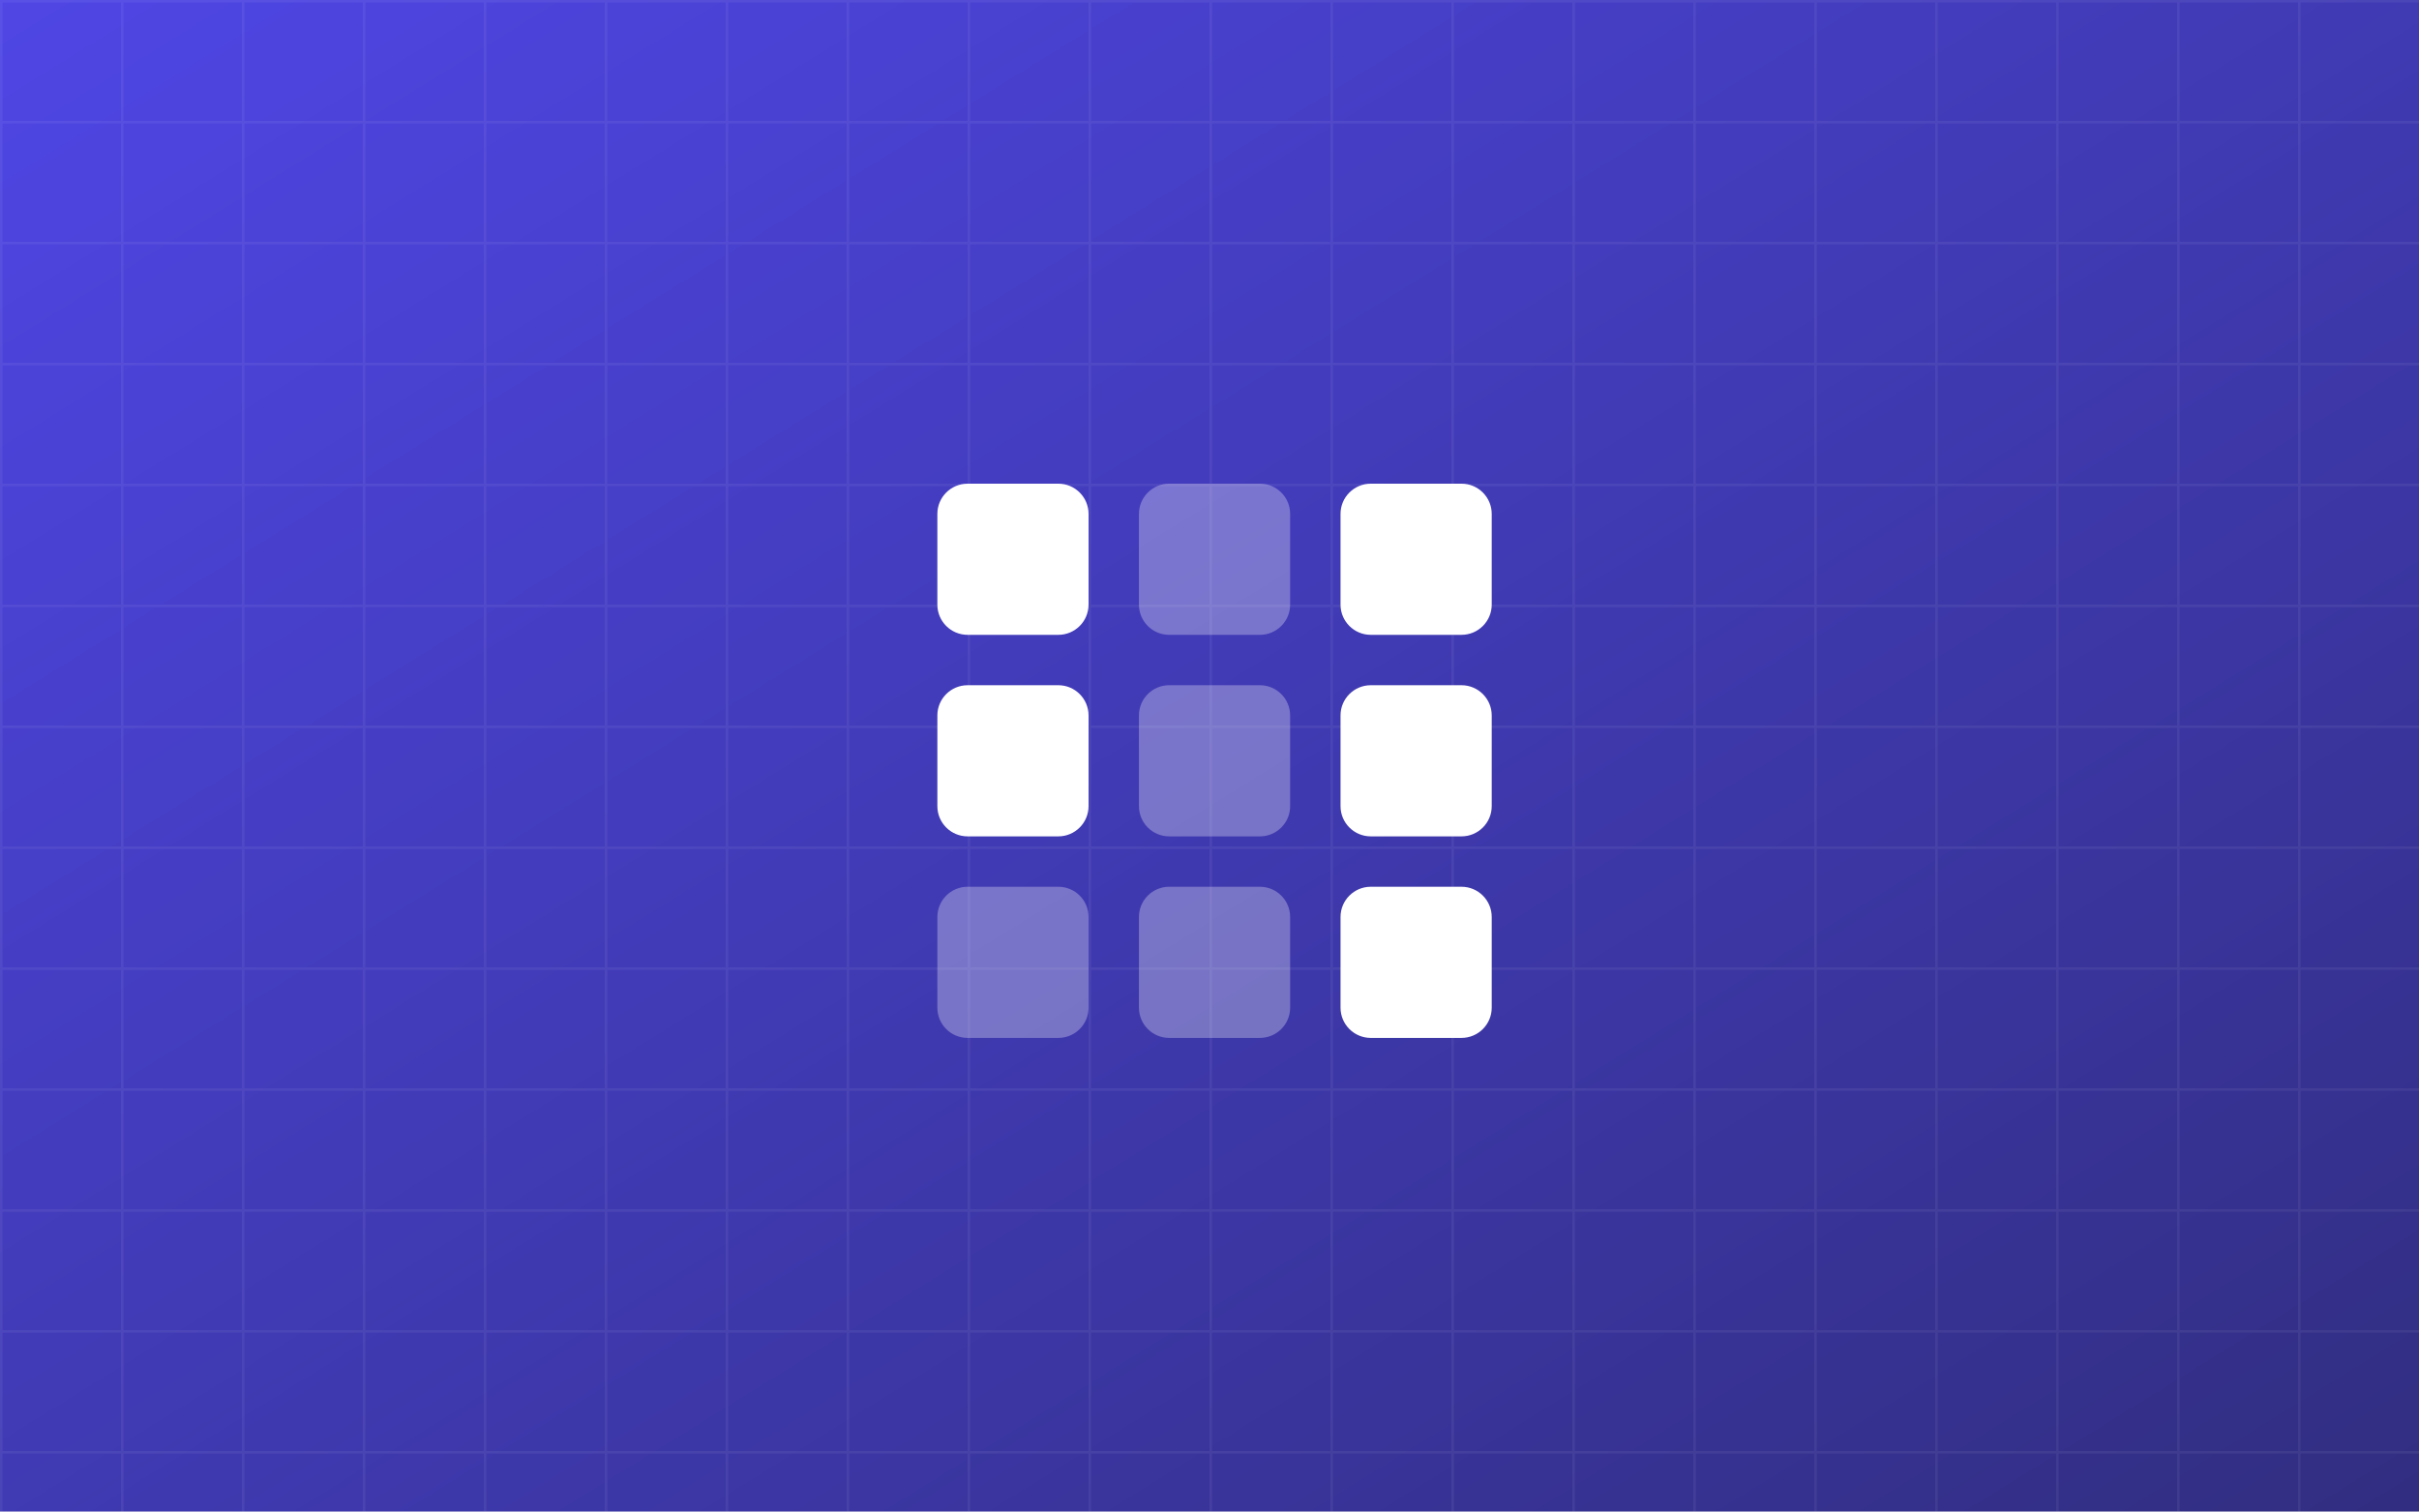
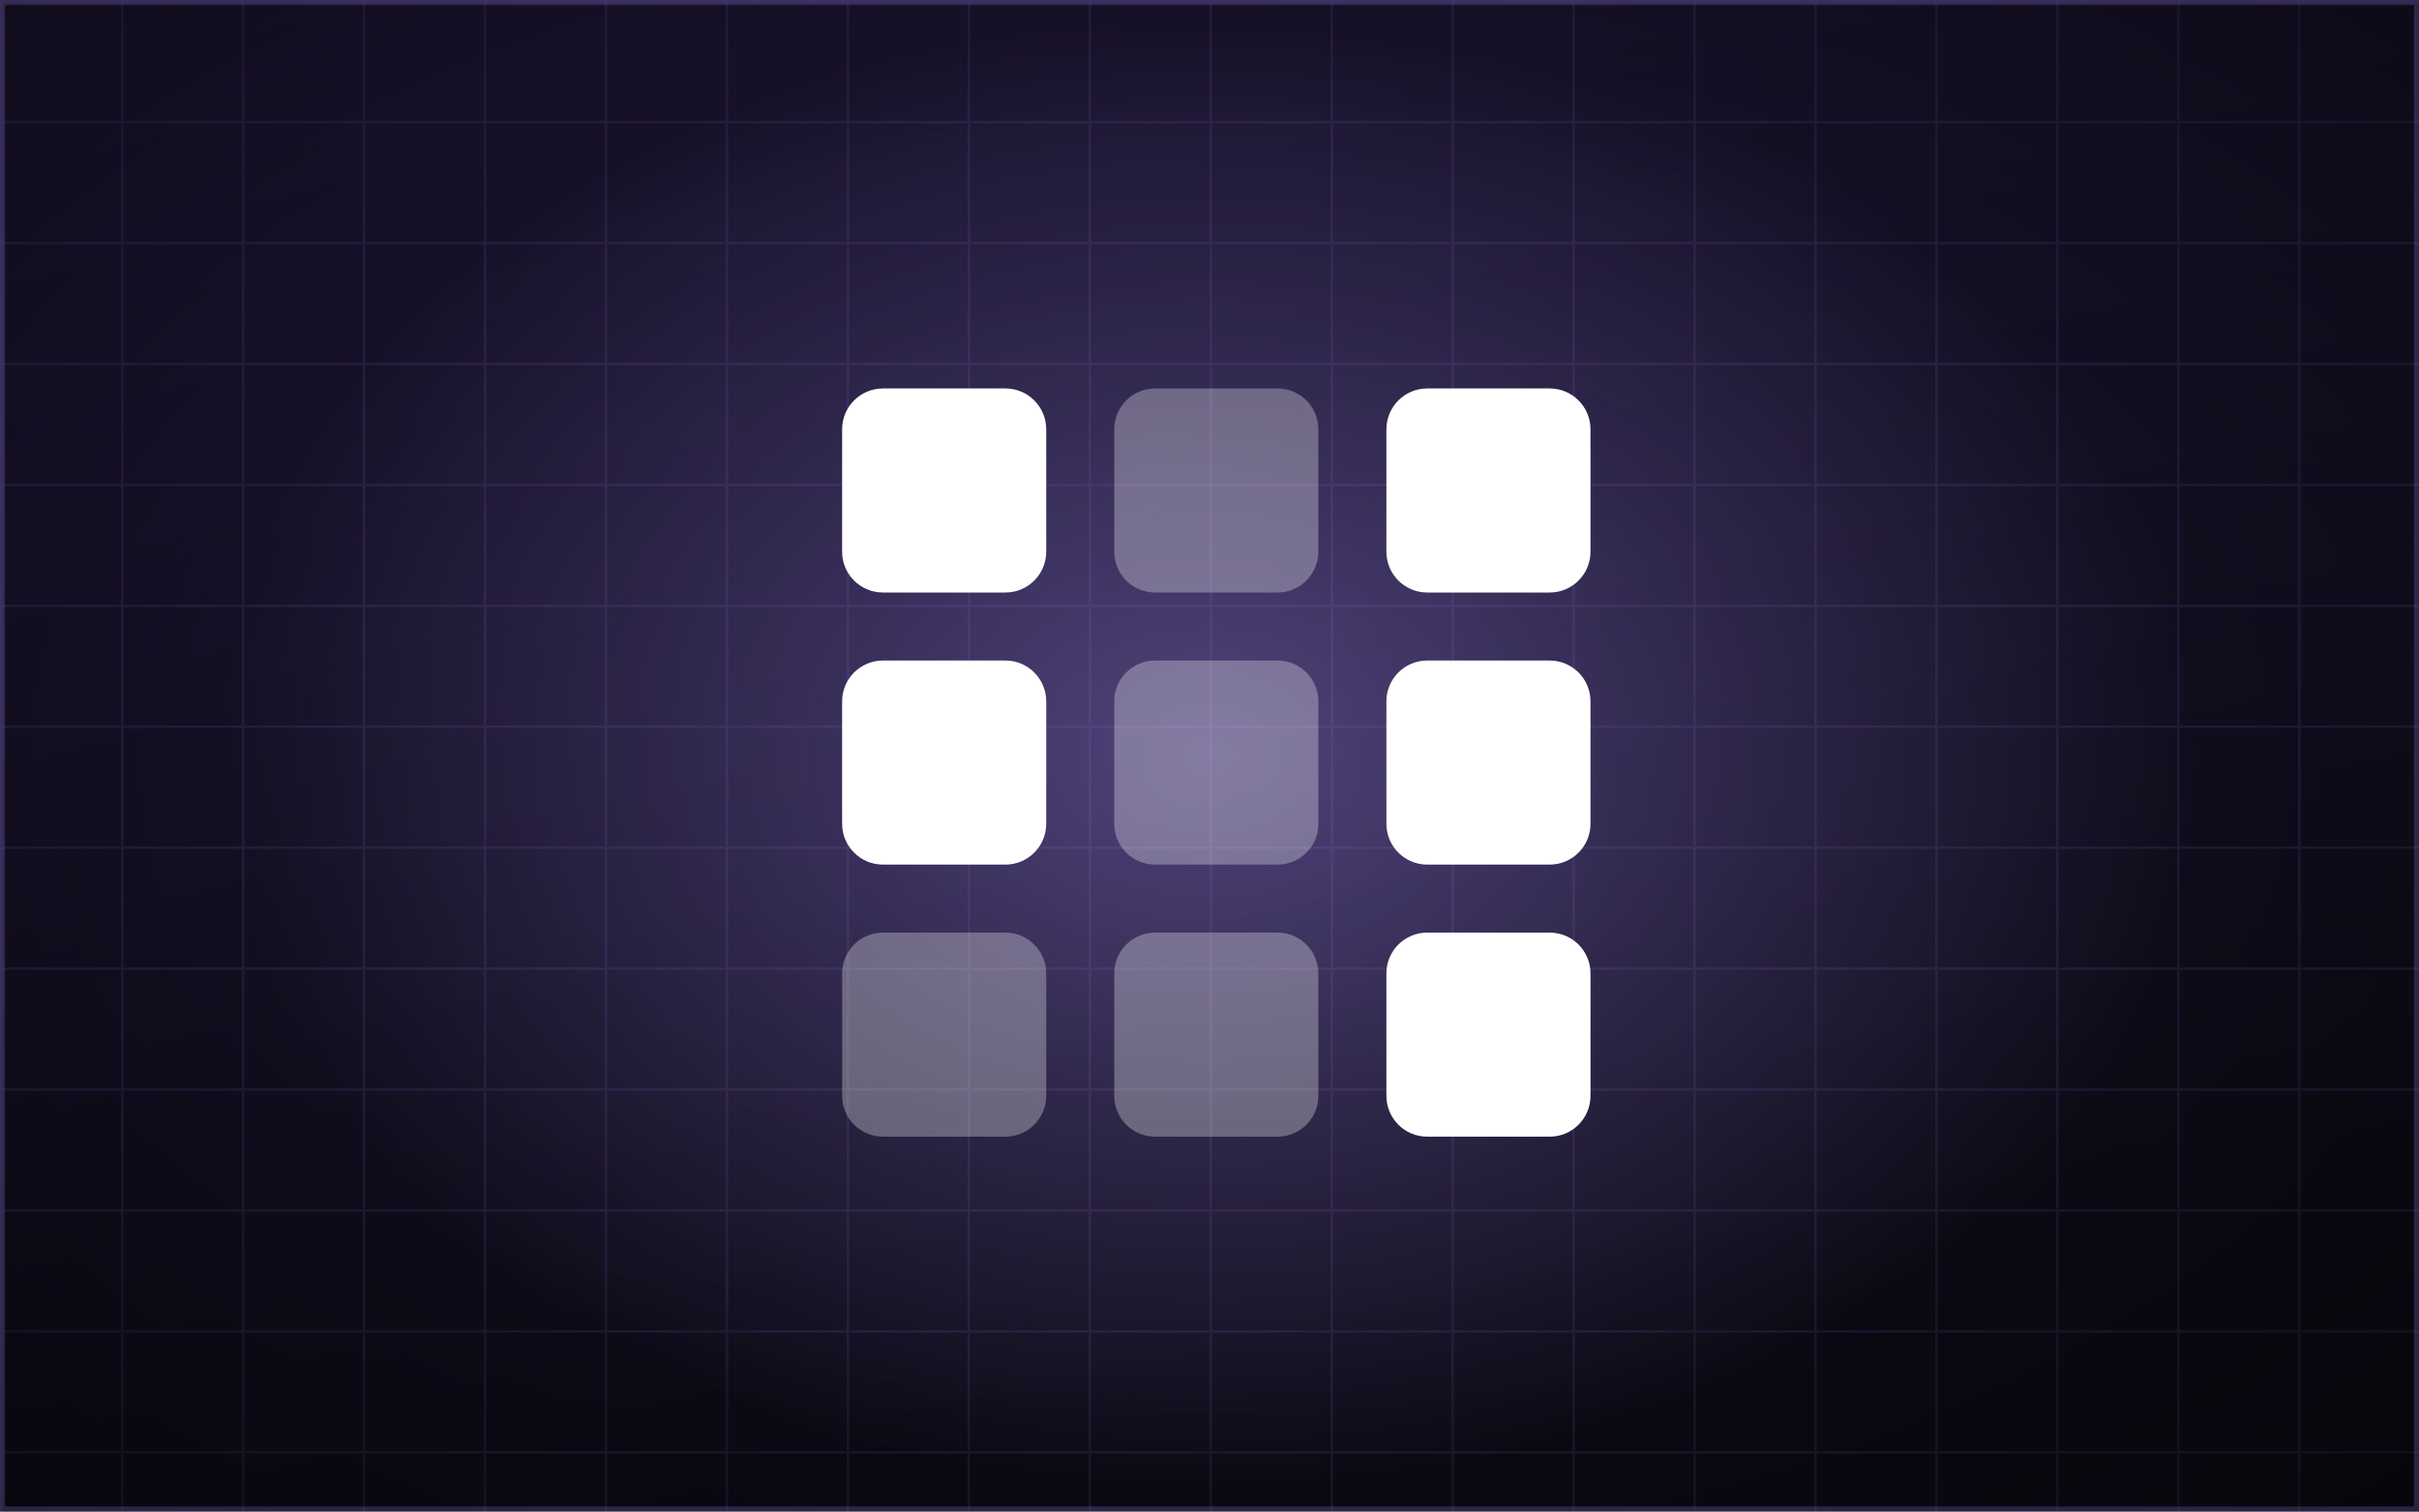
<svg xmlns="http://www.w3.org/2000/svg" viewBox="0 0 480 300" width="480" height="300">
  <defs>
-     <linearGradient id="bg22" x1="0" y1="0" x2="1" y2="1">
-       <stop offset="0" stop-color="#4f46e5" />
-       <stop offset="1" stop-color="#312e81" />
+     <linearGradient id="b22" x1="0" y1="0" x2="0.35" y2="1">
+       <stop offset="0" stop-color="#1a1430" />
+       <stop offset="1" stop-color="#0b0a14" />
    </linearGradient>
-     <pattern id="grid22" width="24" height="24" patternUnits="userSpaceOnUse">
-       <path d="M24 0H0V24" fill="none" stroke="#ffffff" stroke-opacity="0.06" />
+     <radialGradient id="w22" cx="0.5" cy="0.5" r="0.5">
+       <stop offset="0" stop-color="#a78bfa" stop-opacity="0.42" />
+       <stop offset="1" stop-color="#a78bfa" stop-opacity="0" />
+     </radialGradient>
+     <radialGradient id="v22" cx="0.5" cy="0.5" r="0.75">
+       <stop offset="0.55" stop-color="#000000" stop-opacity="0" />
+       <stop offset="1" stop-color="#000000" stop-opacity="0.45" />
+     </radialGradient>
+     <pattern id="g22" width="24" height="24" patternUnits="userSpaceOnUse">
+       <path d="M24 0H0V24" fill="none" stroke="#a78bfa" stroke-opacity="0.10" />
    </pattern>
  </defs>
-   <rect width="480" height="300" fill="url(#bg22)" />
-   <rect width="480" height="300" fill="url(#grid22)" />
-   <g transform="translate(240 150)" fill="#fff">
+   <rect width="480" height="300" fill="url(#b22)" />
+   <rect width="480" height="300" fill="url(#g22)" />
+   <ellipse cx="240" cy="150" rx="195" ry="145" fill="url(#w22)" />
+   <rect width="480" height="300" fill="url(#v22)" />
+   <g transform="translate(240 150) scale(1.35)" fill="#ffffff">
    <rect x="-54" y="-54" width="30" height="30" rx="6" opacity="1" />
    <rect x="-14" y="-54" width="30" height="30" rx="6" opacity="0.3" />
    <rect x="26" y="-54" width="30" height="30" rx="6" opacity="1" />
    <rect x="-54" y="-14" width="30" height="30" rx="6" opacity="1" />
    <rect x="-14" y="-14" width="30" height="30" rx="6" opacity="0.3" />
    <rect x="26" y="-14" width="30" height="30" rx="6" opacity="1" />
    <rect x="-54" y="26" width="30" height="30" rx="6" opacity="0.3" />
    <rect x="-14" y="26" width="30" height="30" rx="6" opacity="0.3" />
    <rect x="26" y="26" width="30" height="30" rx="6" opacity="1" />
  </g>
+   <rect x="0.5" y="0.5" width="479" height="299" fill="none" stroke="#a78bfa" stroke-opacity="0.22" />
</svg>
